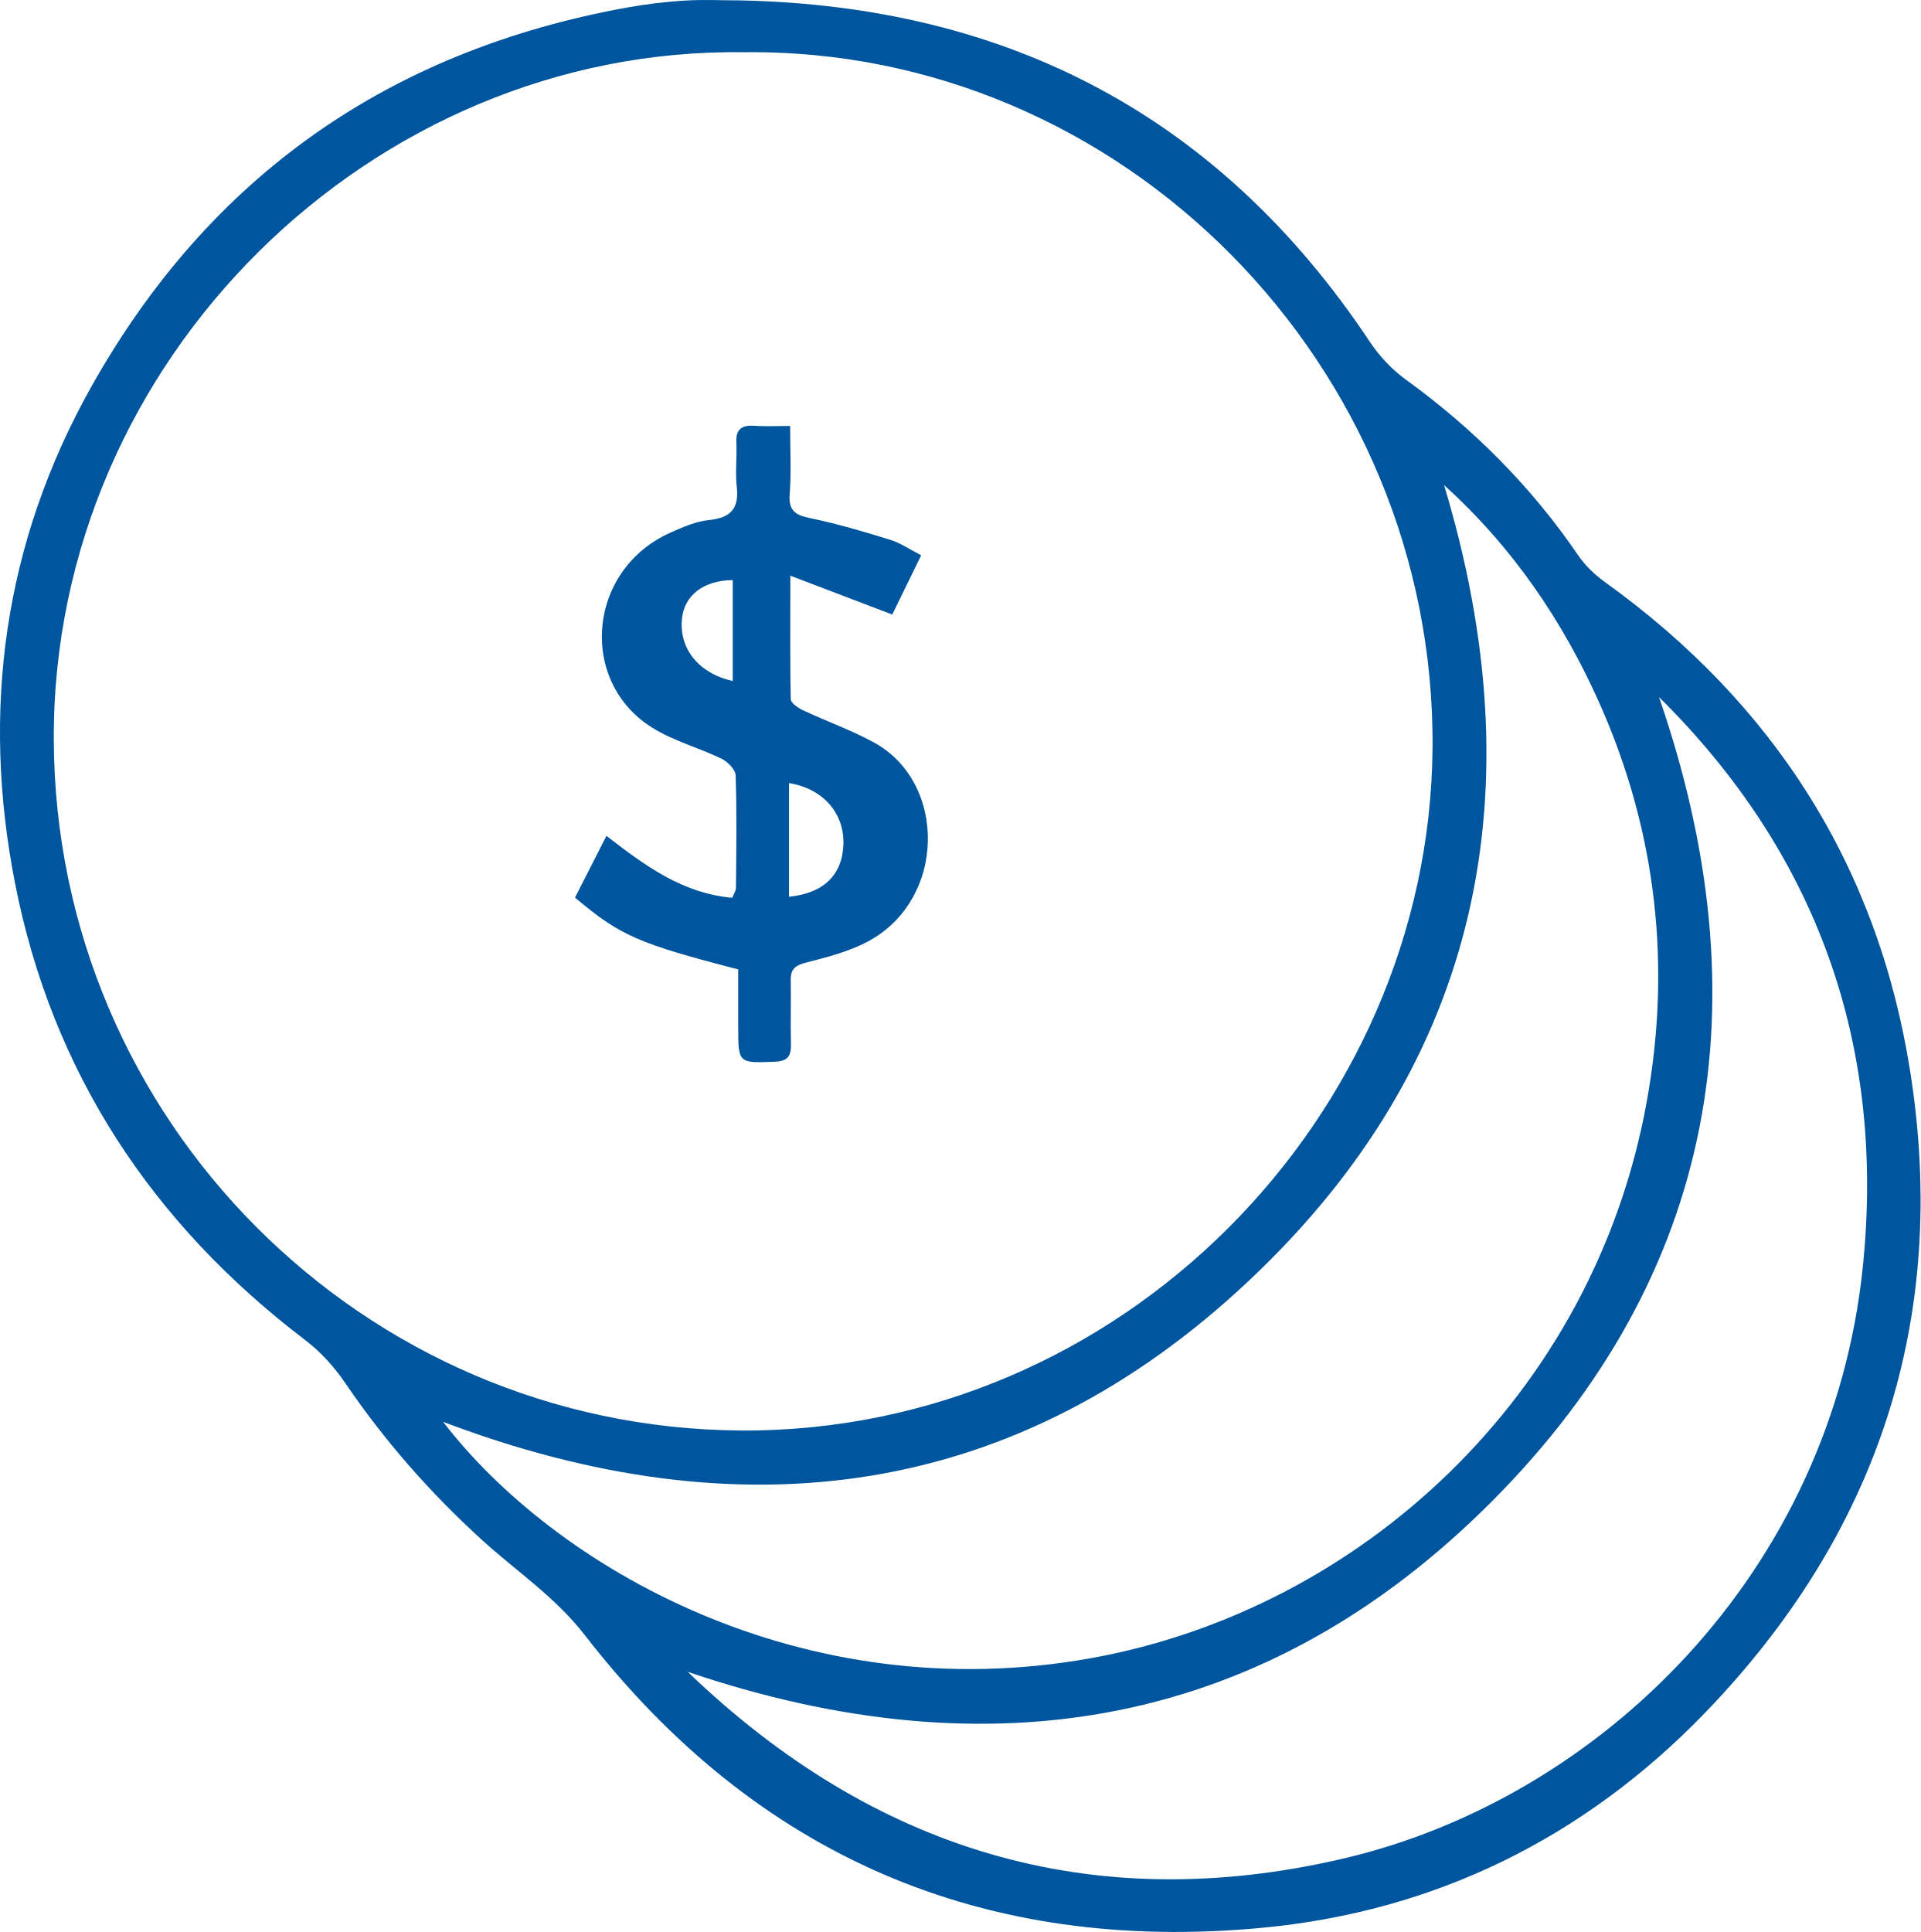
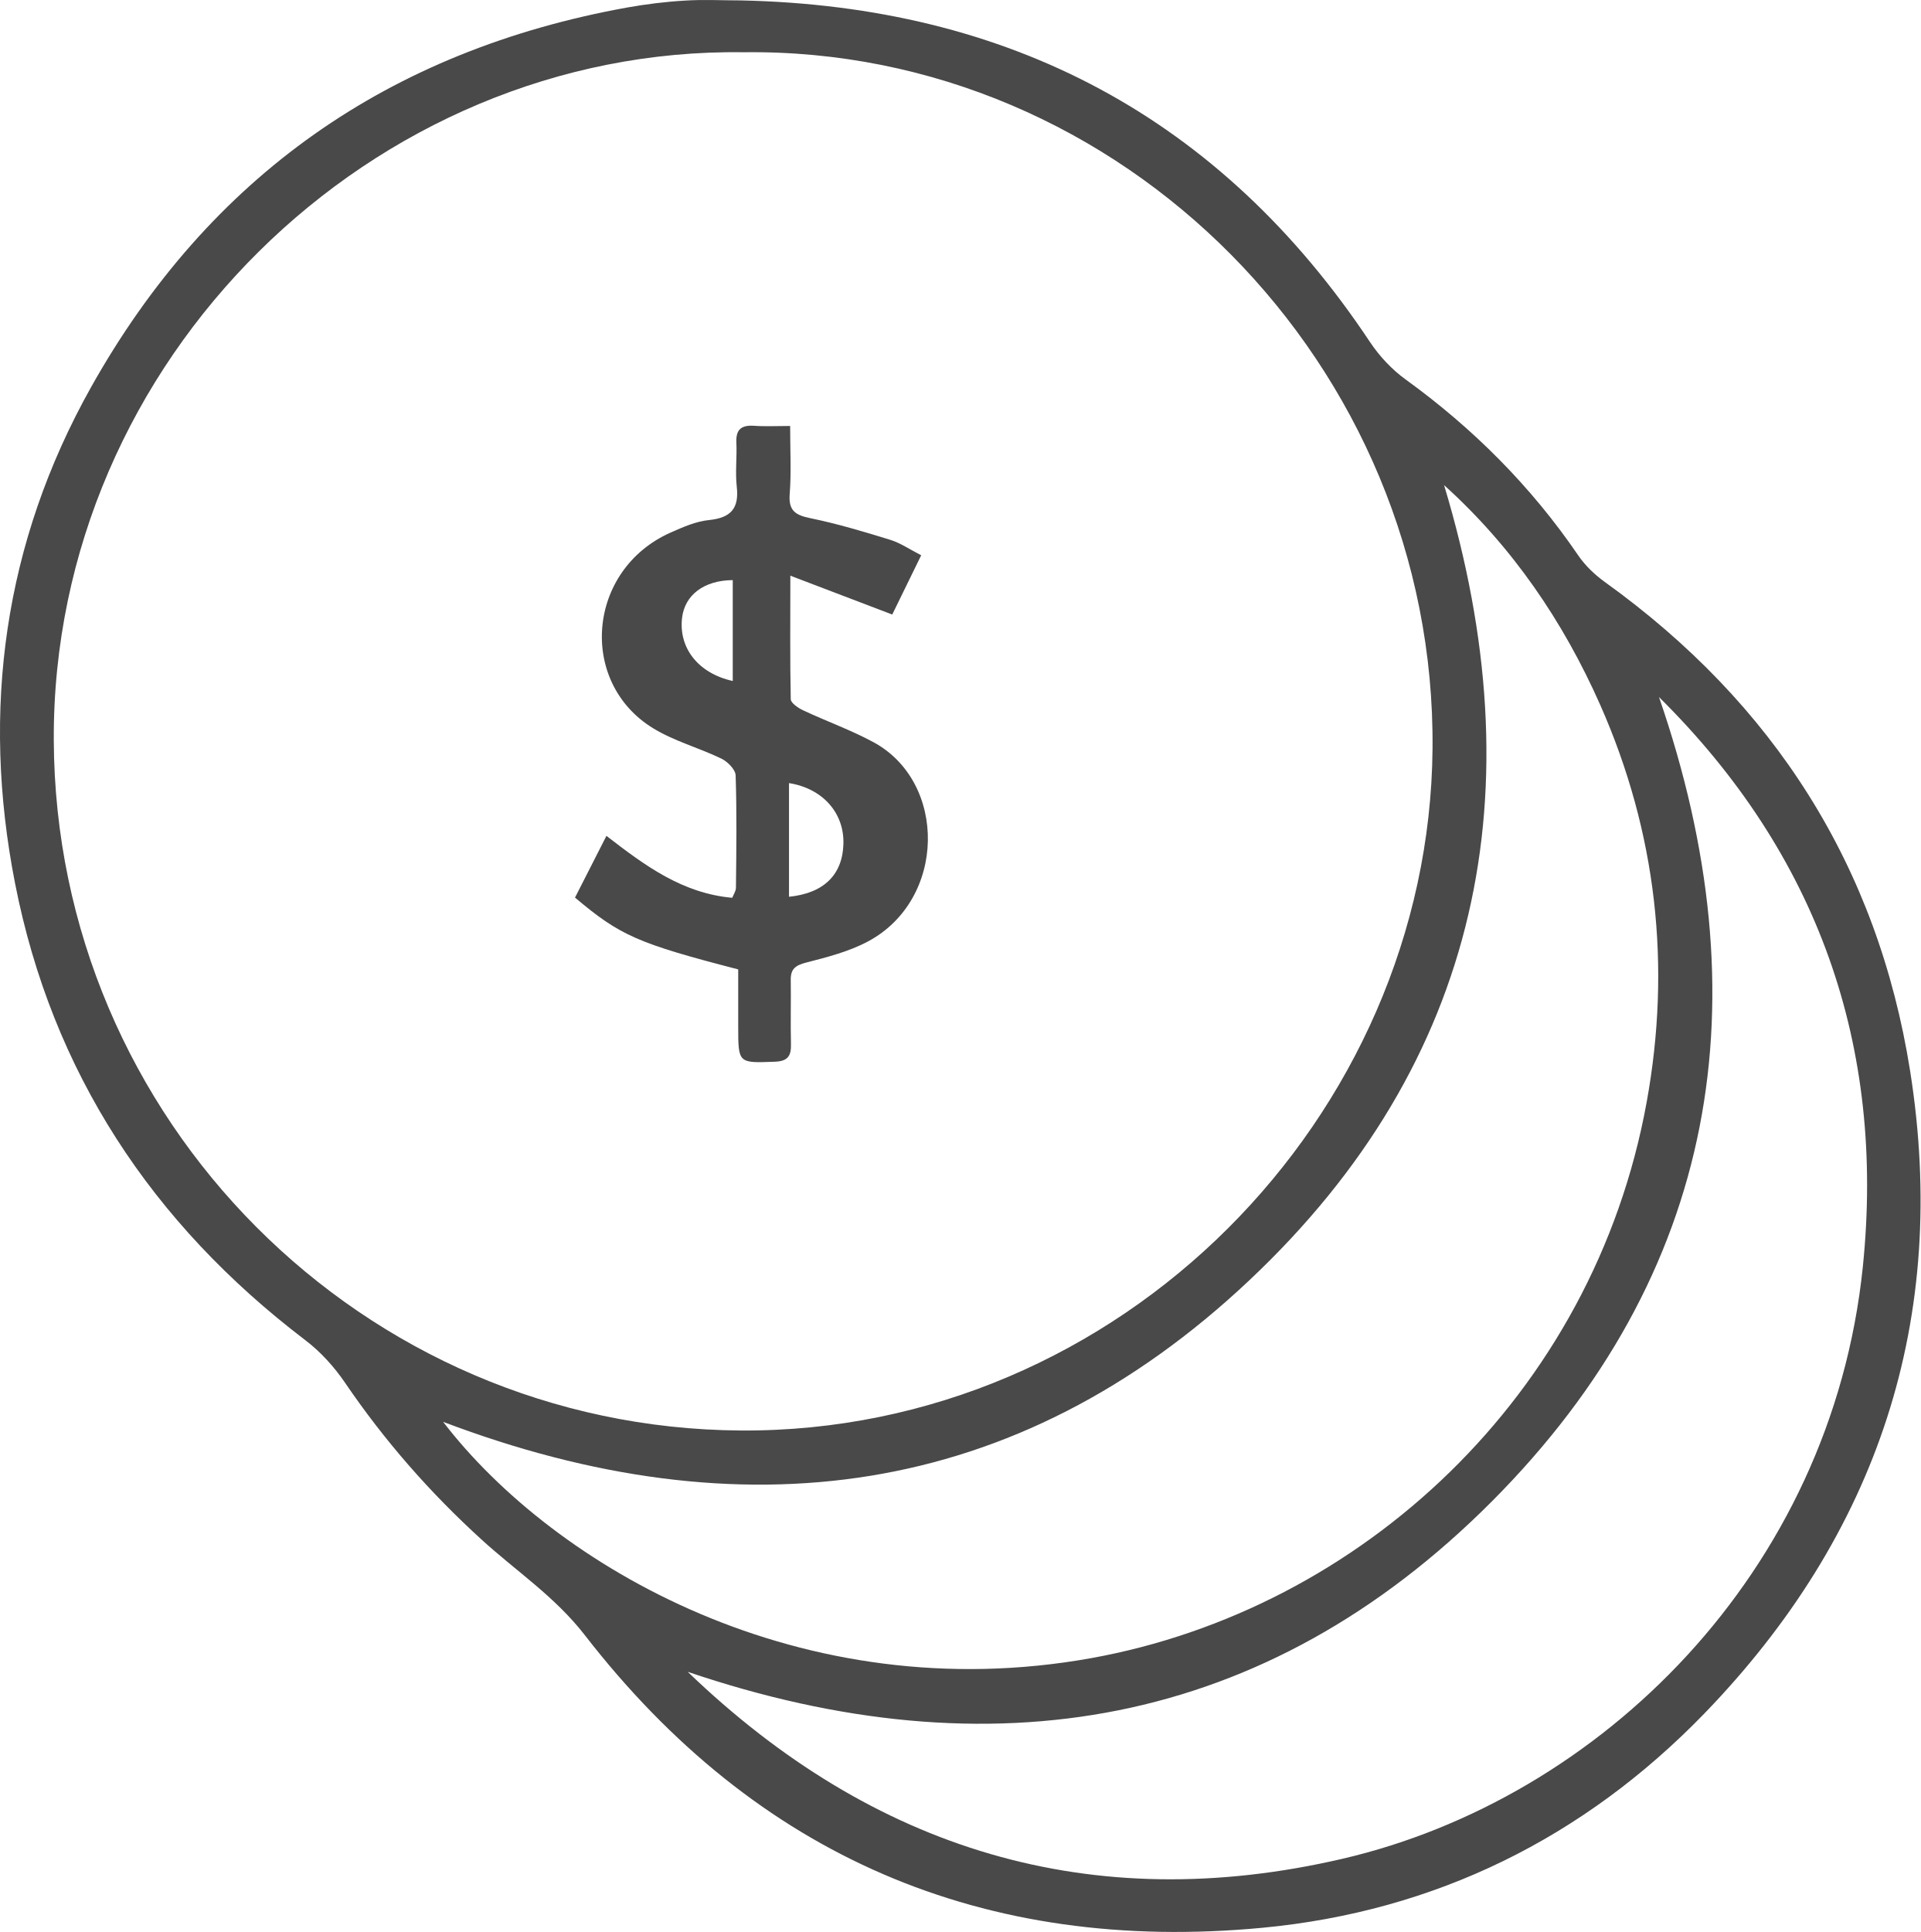
<svg xmlns="http://www.w3.org/2000/svg" version="1.1" id="Layer_1" x="0px" y="0px" width="18.641px" height="18.75px" viewBox="0 0 18.641 18.75" enable-background="new 0 0 18.641 18.75" xml:space="preserve">
  <g>
-     <path fill="#00569e" d="M7.19,0.004c2.602,0.055,4.656,1.132,6.108,3.317c0.091,0.136,0.211,0.265,0.344,0.361   c0.656,0.475,1.219,1.038,1.676,1.708c0.068,0.1,0.163,0.19,0.262,0.261c1.635,1.176,2.643,2.751,2.959,4.74   c0.382,2.41-0.315,4.502-2,6.242c-1.166,1.202-2.606,1.917-4.286,2.076c-2.704,0.255-4.914-0.694-6.576-2.839   c-0.291-0.375-0.663-0.619-0.997-0.923c-0.504-0.458-0.947-0.963-1.33-1.526c-0.106-0.156-0.24-0.304-0.391-0.418   c-1.485-1.131-2.454-2.598-2.813-4.431c-0.33-1.682-0.108-3.305,0.737-4.813c1.149-2.05,2.895-3.269,5.204-3.686   C6.272,0.04,6.458,0.017,6.645,0.006C6.827-0.006,7.008,0.004,7.19,0.004 M7.218,0.507C3.615,0.456,0.505,3.49,0.522,7.184   c0.016,3.685,3,6.676,6.669,6.699c3.682,0.022,6.681-3.043,6.713-6.616C13.938,3.54,10.886,0.461,7.218,0.507 M14.016,4.708   c0.891,2.954,0.366,5.593-1.891,7.718c-2.265,2.134-4.939,2.467-7.824,1.373c1.078,1.404,3.478,2.8,6.291,2.293   c2.614-0.472,4.873-2.549,5.39-5.394c0.241-1.324,0.097-2.618-0.45-3.856C15.171,6.027,14.678,5.306,14.016,4.708 M16.102,6.765   c1.012,2.932,0.577,5.599-1.622,7.806c-2.199,2.206-4.87,2.65-7.805,1.654c1.798,1.729,3.918,2.38,6.352,1.815   c2.504-0.581,4.746-2.777,5.053-5.742C18.302,10.146,17.64,8.286,16.102,6.765" />
-     <path fill="#00569e" d="M7.165,9.408C6.191,9.156,6.018,9.08,5.581,8.711c0.097-0.192,0.198-0.388,0.305-0.599   c0.375,0.29,0.738,0.558,1.221,0.601C7.12,8.68,7.143,8.648,7.143,8.615c0.004-0.363,0.009-0.727-0.003-1.09   C7.138,7.468,7.062,7.392,7.003,7.363c-0.219-0.106-0.46-0.17-0.665-0.296c-0.73-0.448-0.64-1.539,0.172-1.899   c0.12-0.053,0.246-0.109,0.373-0.121c0.209-0.022,0.292-0.111,0.268-0.323C7.135,4.582,7.154,4.436,7.147,4.292   c-0.005-0.124,0.049-0.167,0.168-0.16c0.11,0.008,0.222,0.002,0.354,0.002c0,0.235,0.012,0.447-0.004,0.657   c-0.014,0.164,0.053,0.208,0.2,0.238c0.263,0.054,0.52,0.131,0.776,0.21c0.099,0.031,0.189,0.093,0.3,0.15   c-0.1,0.205-0.195,0.399-0.281,0.575C8.33,5.838,8.019,5.72,7.671,5.587c0,0.438-0.004,0.818,0.004,1.199   c0.001,0.037,0.073,0.086,0.121,0.108C8.021,7,8.258,7.084,8.476,7.202C9.195,7.589,9.187,8.73,8.424,9.137   C8.24,9.235,8.03,9.289,7.827,9.341c-0.105,0.027-0.154,0.061-0.152,0.17c0.003,0.207-0.003,0.414,0.002,0.62   c0.003,0.116-0.029,0.168-0.156,0.173c-0.356,0.013-0.356,0.018-0.356-0.344V9.408z M7.658,7.6v1.103   c0.339-0.034,0.519-0.215,0.528-0.51C8.196,7.891,7.986,7.652,7.658,7.6 M7.112,5.63C6.833,5.632,6.646,5.774,6.62,5.997   C6.586,6.29,6.778,6.535,7.112,6.609V5.63z" />
+     <path fill="#494949" d="M7.19,0.004c2.602,0.055,4.656,1.132,6.108,3.317c0.091,0.136,0.211,0.265,0.344,0.361   c0.656,0.475,1.219,1.038,1.676,1.708c0.068,0.1,0.163,0.19,0.262,0.261c1.635,1.176,2.643,2.751,2.959,4.74   c0.382,2.41-0.315,4.502-2,6.242c-1.166,1.202-2.606,1.917-4.286,2.076c-2.704,0.255-4.914-0.694-6.576-2.839   c-0.291-0.375-0.663-0.619-0.997-0.923c-0.504-0.458-0.947-0.963-1.33-1.526c-0.106-0.156-0.24-0.304-0.391-0.418   c-1.485-1.131-2.454-2.598-2.813-4.431c-0.33-1.682-0.108-3.305,0.737-4.813c1.149-2.05,2.895-3.269,5.204-3.686   C6.272,0.04,6.458,0.017,6.645,0.006C6.827-0.006,7.008,0.004,7.19,0.004 M7.218,0.507C3.615,0.456,0.505,3.49,0.522,7.184   c0.016,3.685,3,6.676,6.669,6.699c3.682,0.022,6.681-3.043,6.713-6.616C13.938,3.54,10.886,0.461,7.218,0.507 M14.016,4.708   c0.891,2.954,0.366,5.593-1.891,7.718c-2.265,2.134-4.939,2.467-7.824,1.373c1.078,1.404,3.478,2.8,6.291,2.293   c2.614-0.472,4.873-2.549,5.39-5.394c0.241-1.324,0.097-2.618-0.45-3.856C15.171,6.027,14.678,5.306,14.016,4.708 M16.102,6.765   c1.012,2.932,0.577,5.599-1.622,7.806c-2.199,2.206-4.87,2.65-7.805,1.654c1.798,1.729,3.918,2.38,6.352,1.815   c2.504-0.581,4.746-2.777,5.053-5.742C18.302,10.146,17.64,8.286,16.102,6.765" />
+     <path fill="#494949" d="M7.165,9.408C6.191,9.156,6.018,9.08,5.581,8.711c0.097-0.192,0.198-0.388,0.305-0.599   c0.375,0.29,0.738,0.558,1.221,0.601C7.12,8.68,7.143,8.648,7.143,8.615c0.004-0.363,0.009-0.727-0.003-1.09   C7.138,7.468,7.062,7.392,7.003,7.363c-0.219-0.106-0.46-0.17-0.665-0.296c-0.73-0.448-0.64-1.539,0.172-1.899   c0.12-0.053,0.246-0.109,0.373-0.121c0.209-0.022,0.292-0.111,0.268-0.323C7.135,4.582,7.154,4.436,7.147,4.292   c-0.005-0.124,0.049-0.167,0.168-0.16c0.11,0.008,0.222,0.002,0.354,0.002c0,0.235,0.012,0.447-0.004,0.657   c-0.014,0.164,0.053,0.208,0.2,0.238c0.263,0.054,0.52,0.131,0.776,0.21c0.099,0.031,0.189,0.093,0.3,0.15   c-0.1,0.205-0.195,0.399-0.281,0.575C8.33,5.838,8.019,5.72,7.671,5.587c0,0.438-0.004,0.818,0.004,1.199   c0.001,0.037,0.073,0.086,0.121,0.108C8.021,7,8.258,7.084,8.476,7.202C9.195,7.589,9.187,8.73,8.424,9.137   C8.24,9.235,8.03,9.289,7.827,9.341c-0.105,0.027-0.154,0.061-0.152,0.17c0.003,0.207-0.003,0.414,0.002,0.62   c0.003,0.116-0.029,0.168-0.156,0.173c-0.356,0.013-0.356,0.018-0.356-0.344V9.408z M7.658,7.6v1.103   c0.339-0.034,0.519-0.215,0.528-0.51C8.196,7.891,7.986,7.652,7.658,7.6 M7.112,5.63C6.833,5.632,6.646,5.774,6.62,5.997   C6.586,6.29,6.778,6.535,7.112,6.609V5.63z" />
  </g>
</svg>
